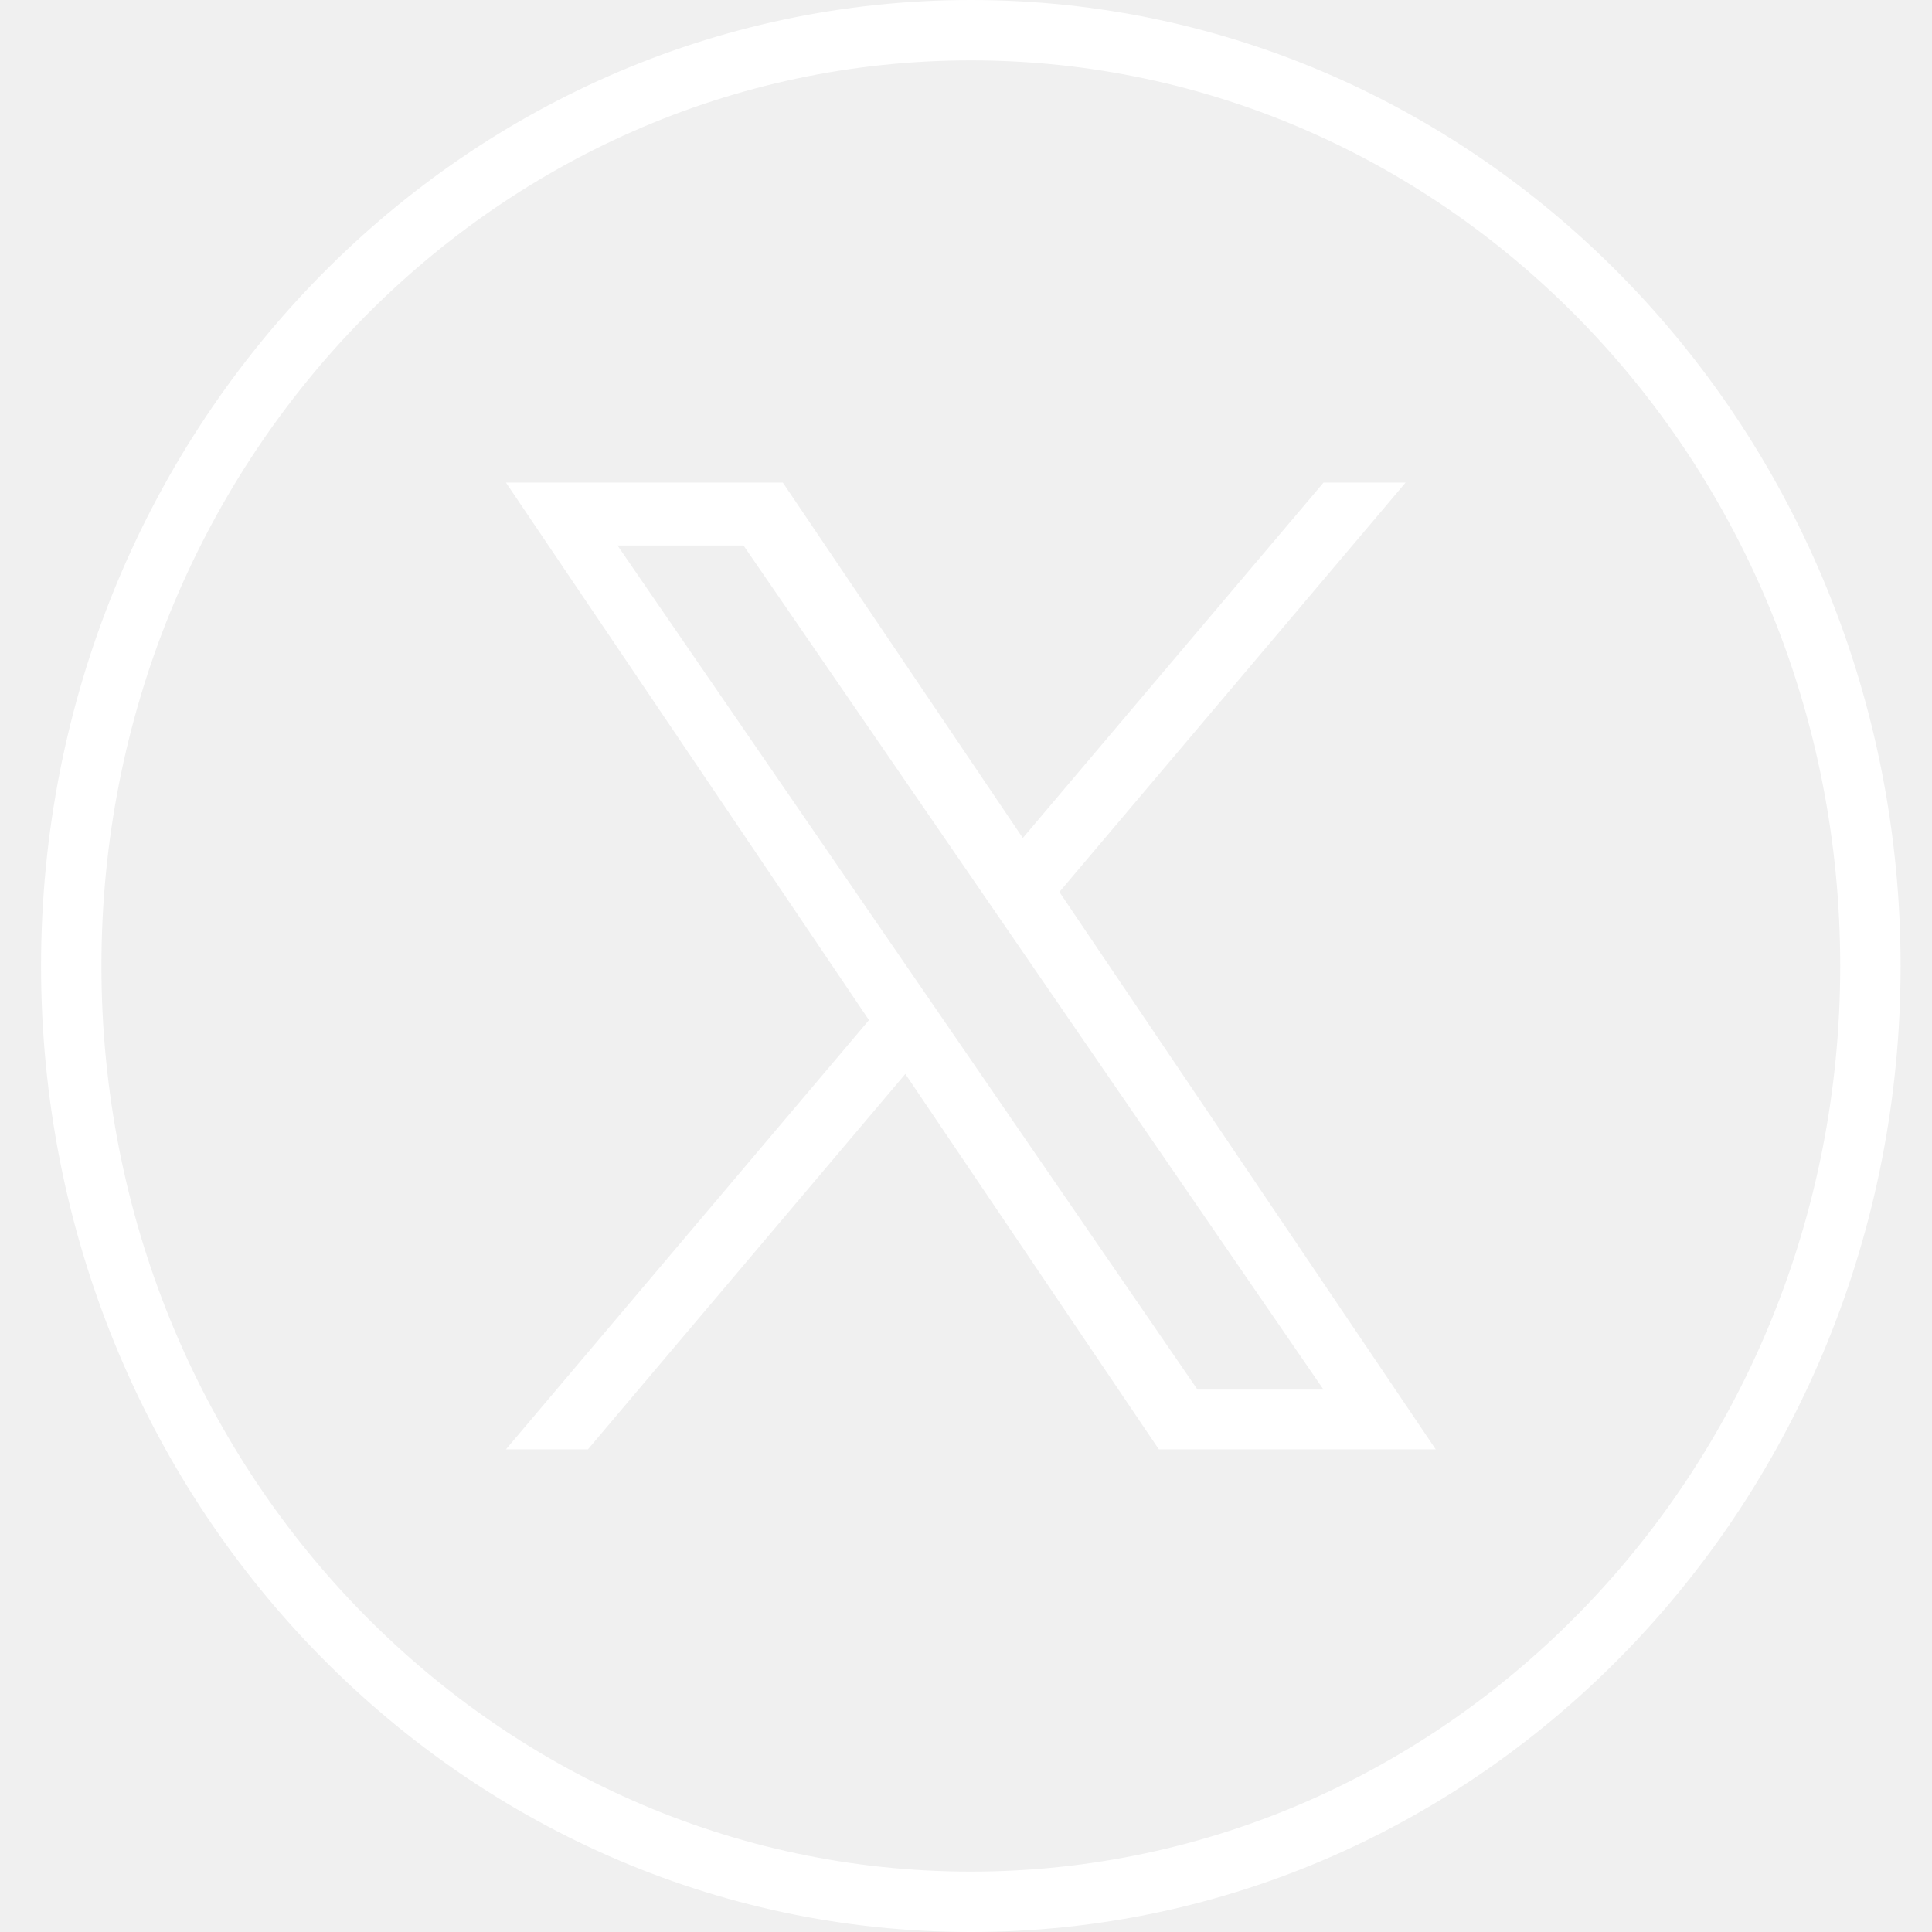
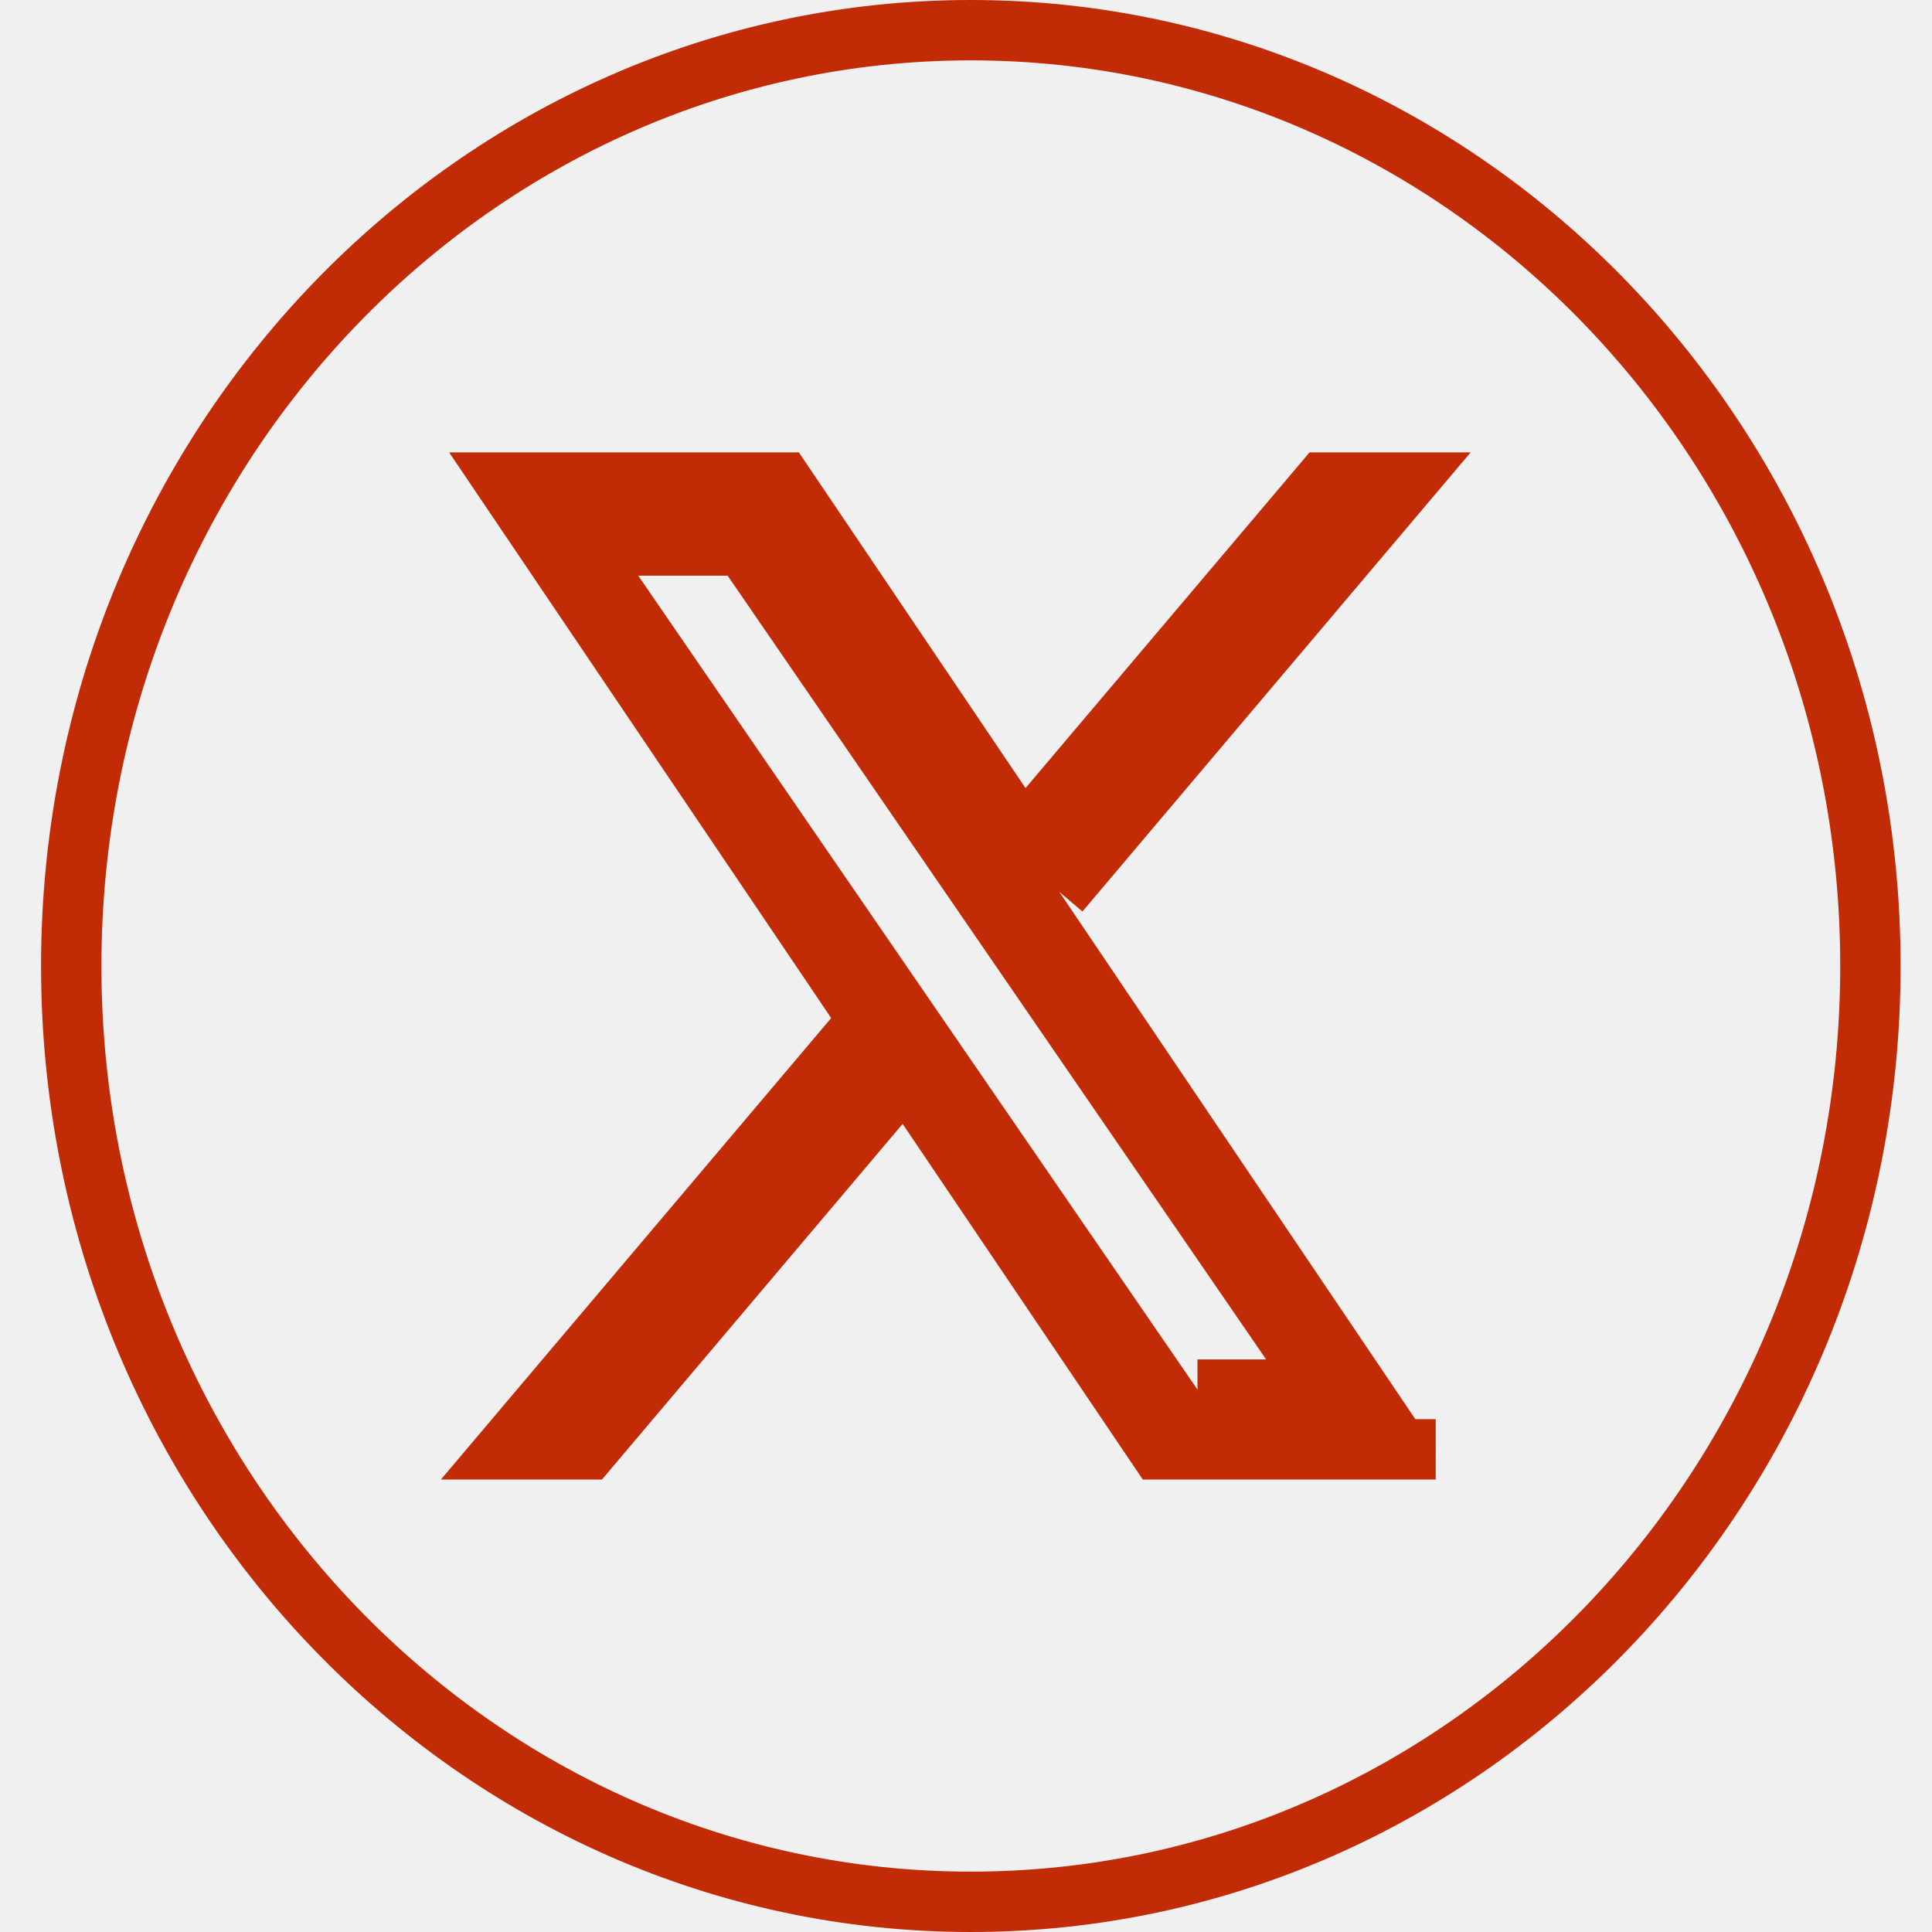
<svg xmlns="http://www.w3.org/2000/svg" width="32" height="32" viewBox="0 0 32 32" fill="none">
-   <path d="M30.98 16C30.98 24.579 24.291 31.5 16.08 31.5C7.869 31.5 1.18 24.579 1.18 16C1.18 7.421 7.869 0.5 16.08 0.5C24.291 0.5 30.98 7.421 30.98 16Z" stroke="white" />
-   <path d="M17.547 14.774L23.281 7.993H21.922L16.941 13.88L12.966 7.993H8.38L14.393 16.896L8.38 24.006H9.738L14.995 17.788L19.194 24.006H23.78M10.228 9.035H12.315L21.921 23.016H19.834" fill="white" />
+   <path d="M30.98 16C30.98 24.579 24.291 31.5 16.08 31.5C7.869 31.5 1.18 24.579 1.18 16C1.18 7.421 7.869 0.5 16.08 0.5C24.291 0.5 30.98 7.421 30.98 16Z" stroke="#C12C06" />
+   <path d="M17.547 14.774L23.281 7.993H21.922L16.941 13.88L12.966 7.993H8.38L14.393 16.896L8.38 24.006H9.738L14.995 17.788L19.194 24.006H23.78M10.228 9.035H12.315L21.921 23.016H19.834" stroke="#C12C06" fill="#C12C06" />
</svg>
